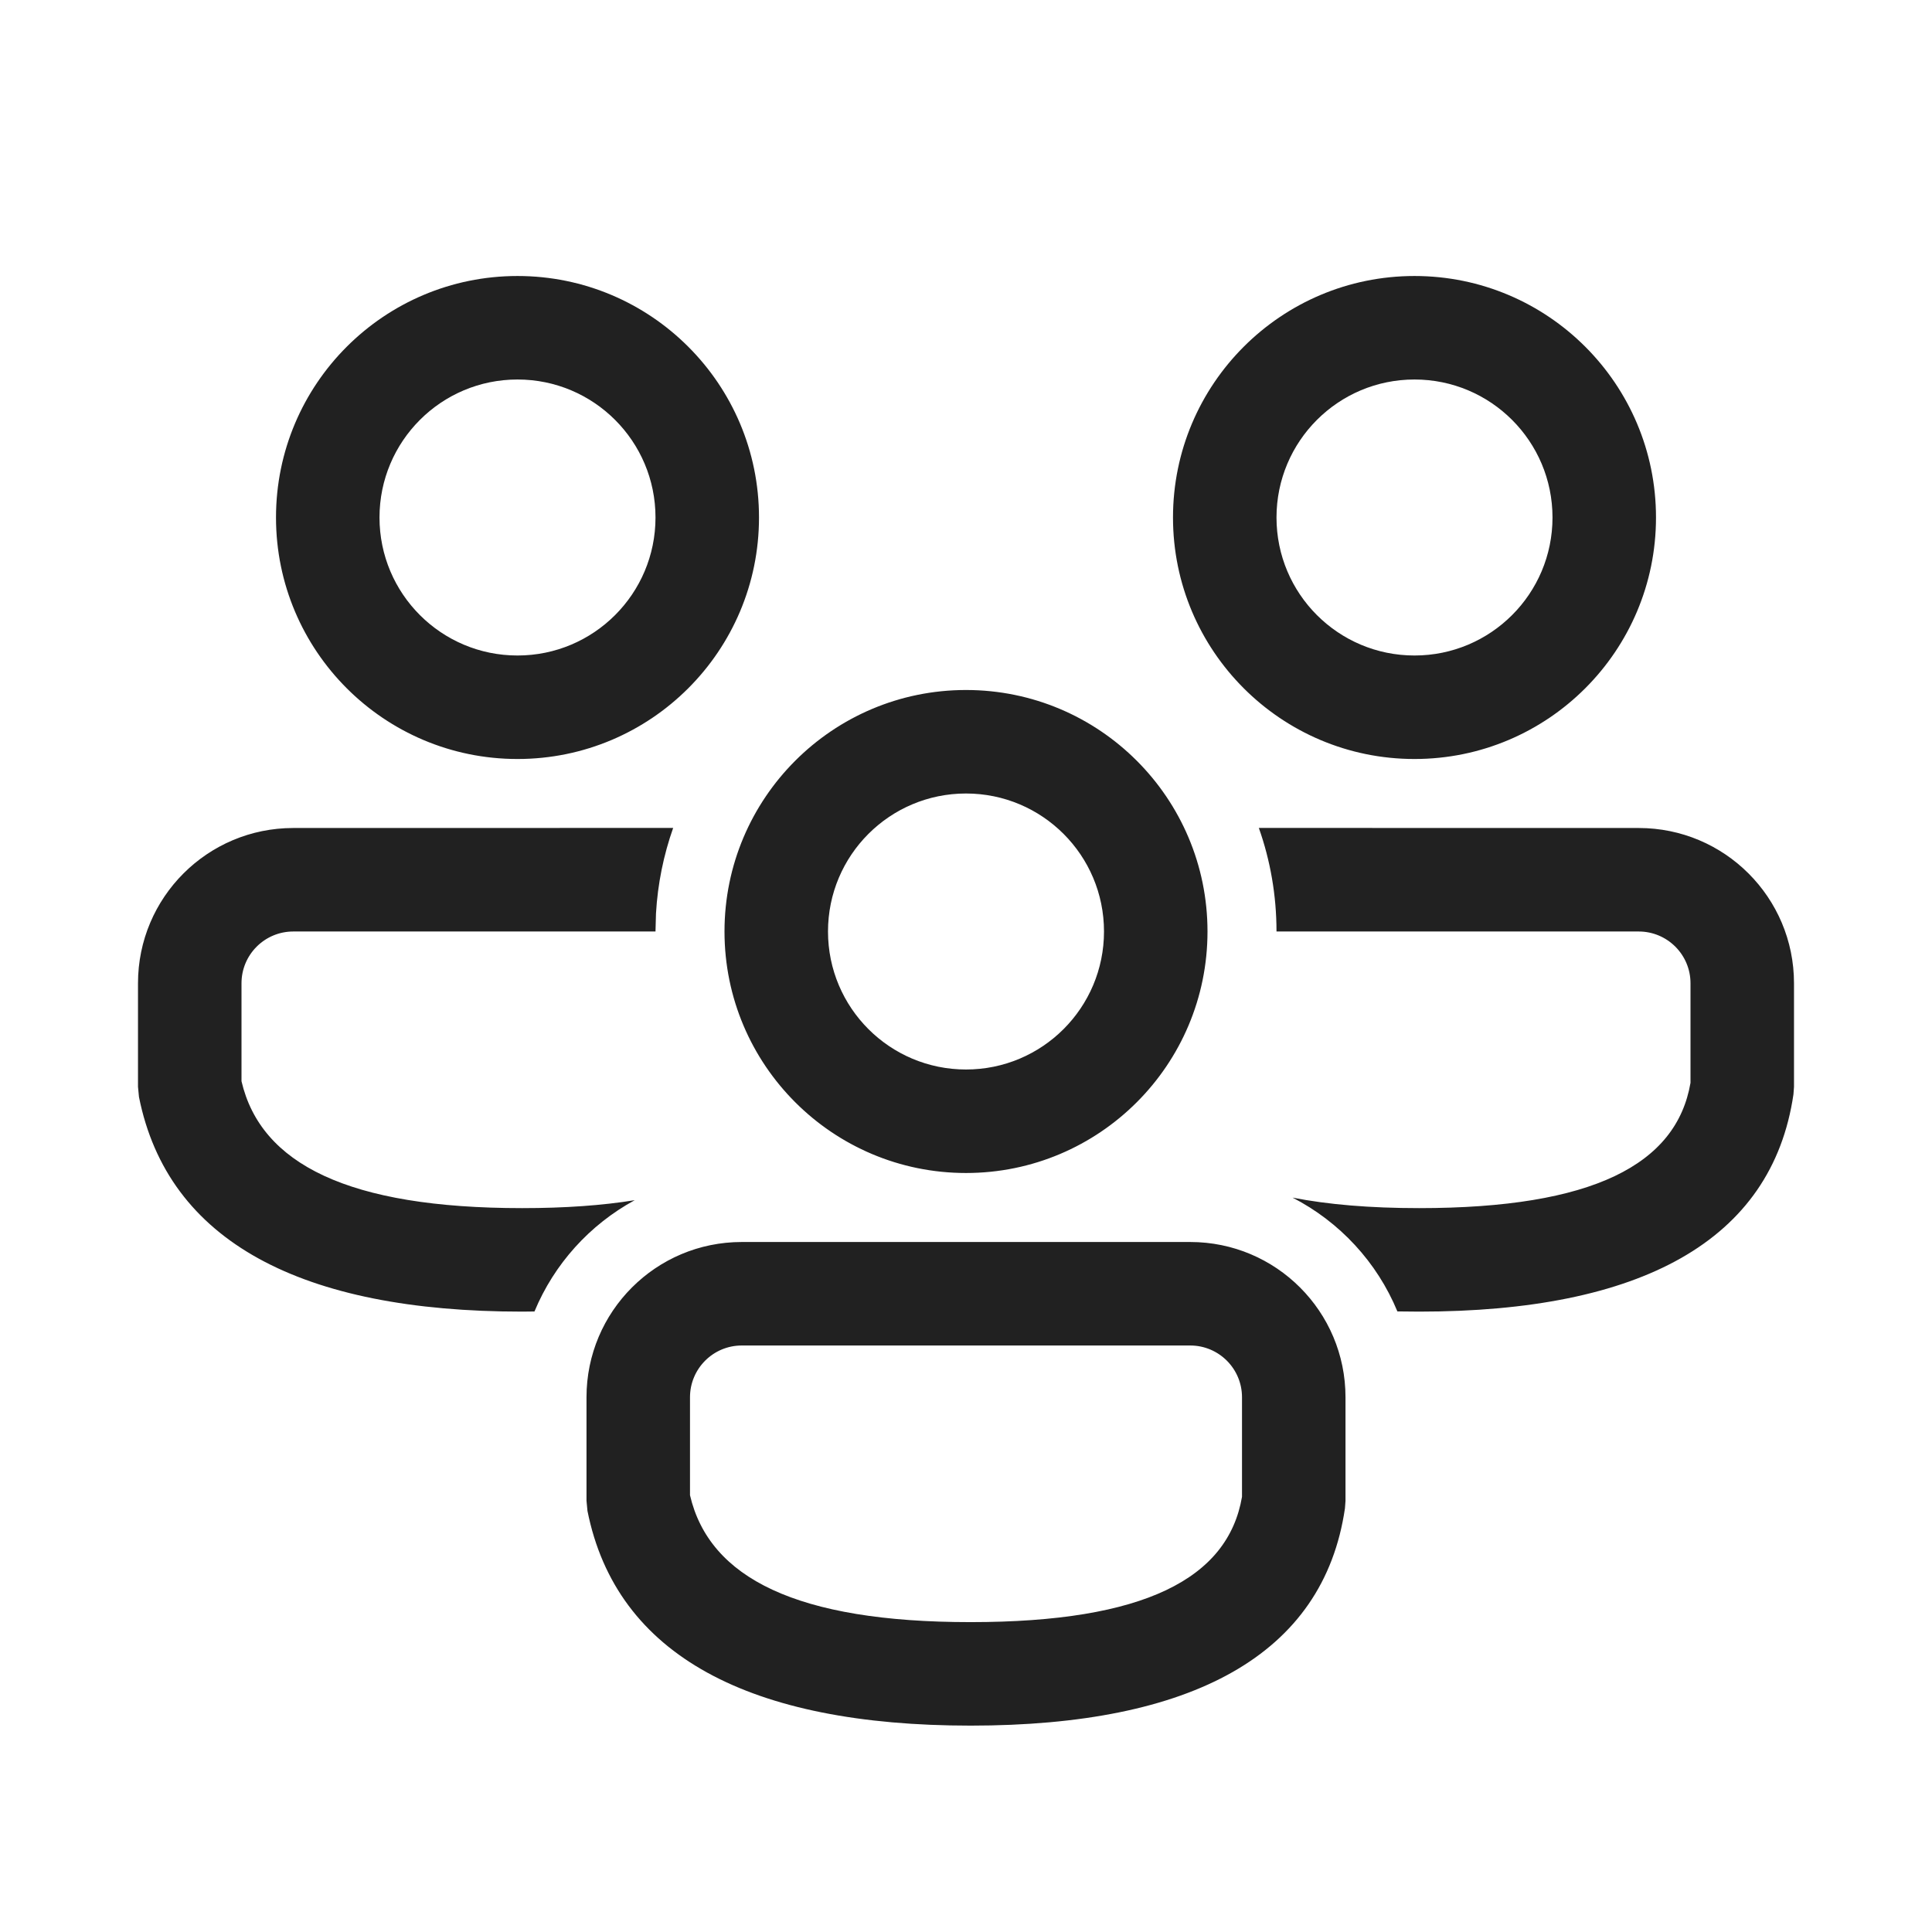
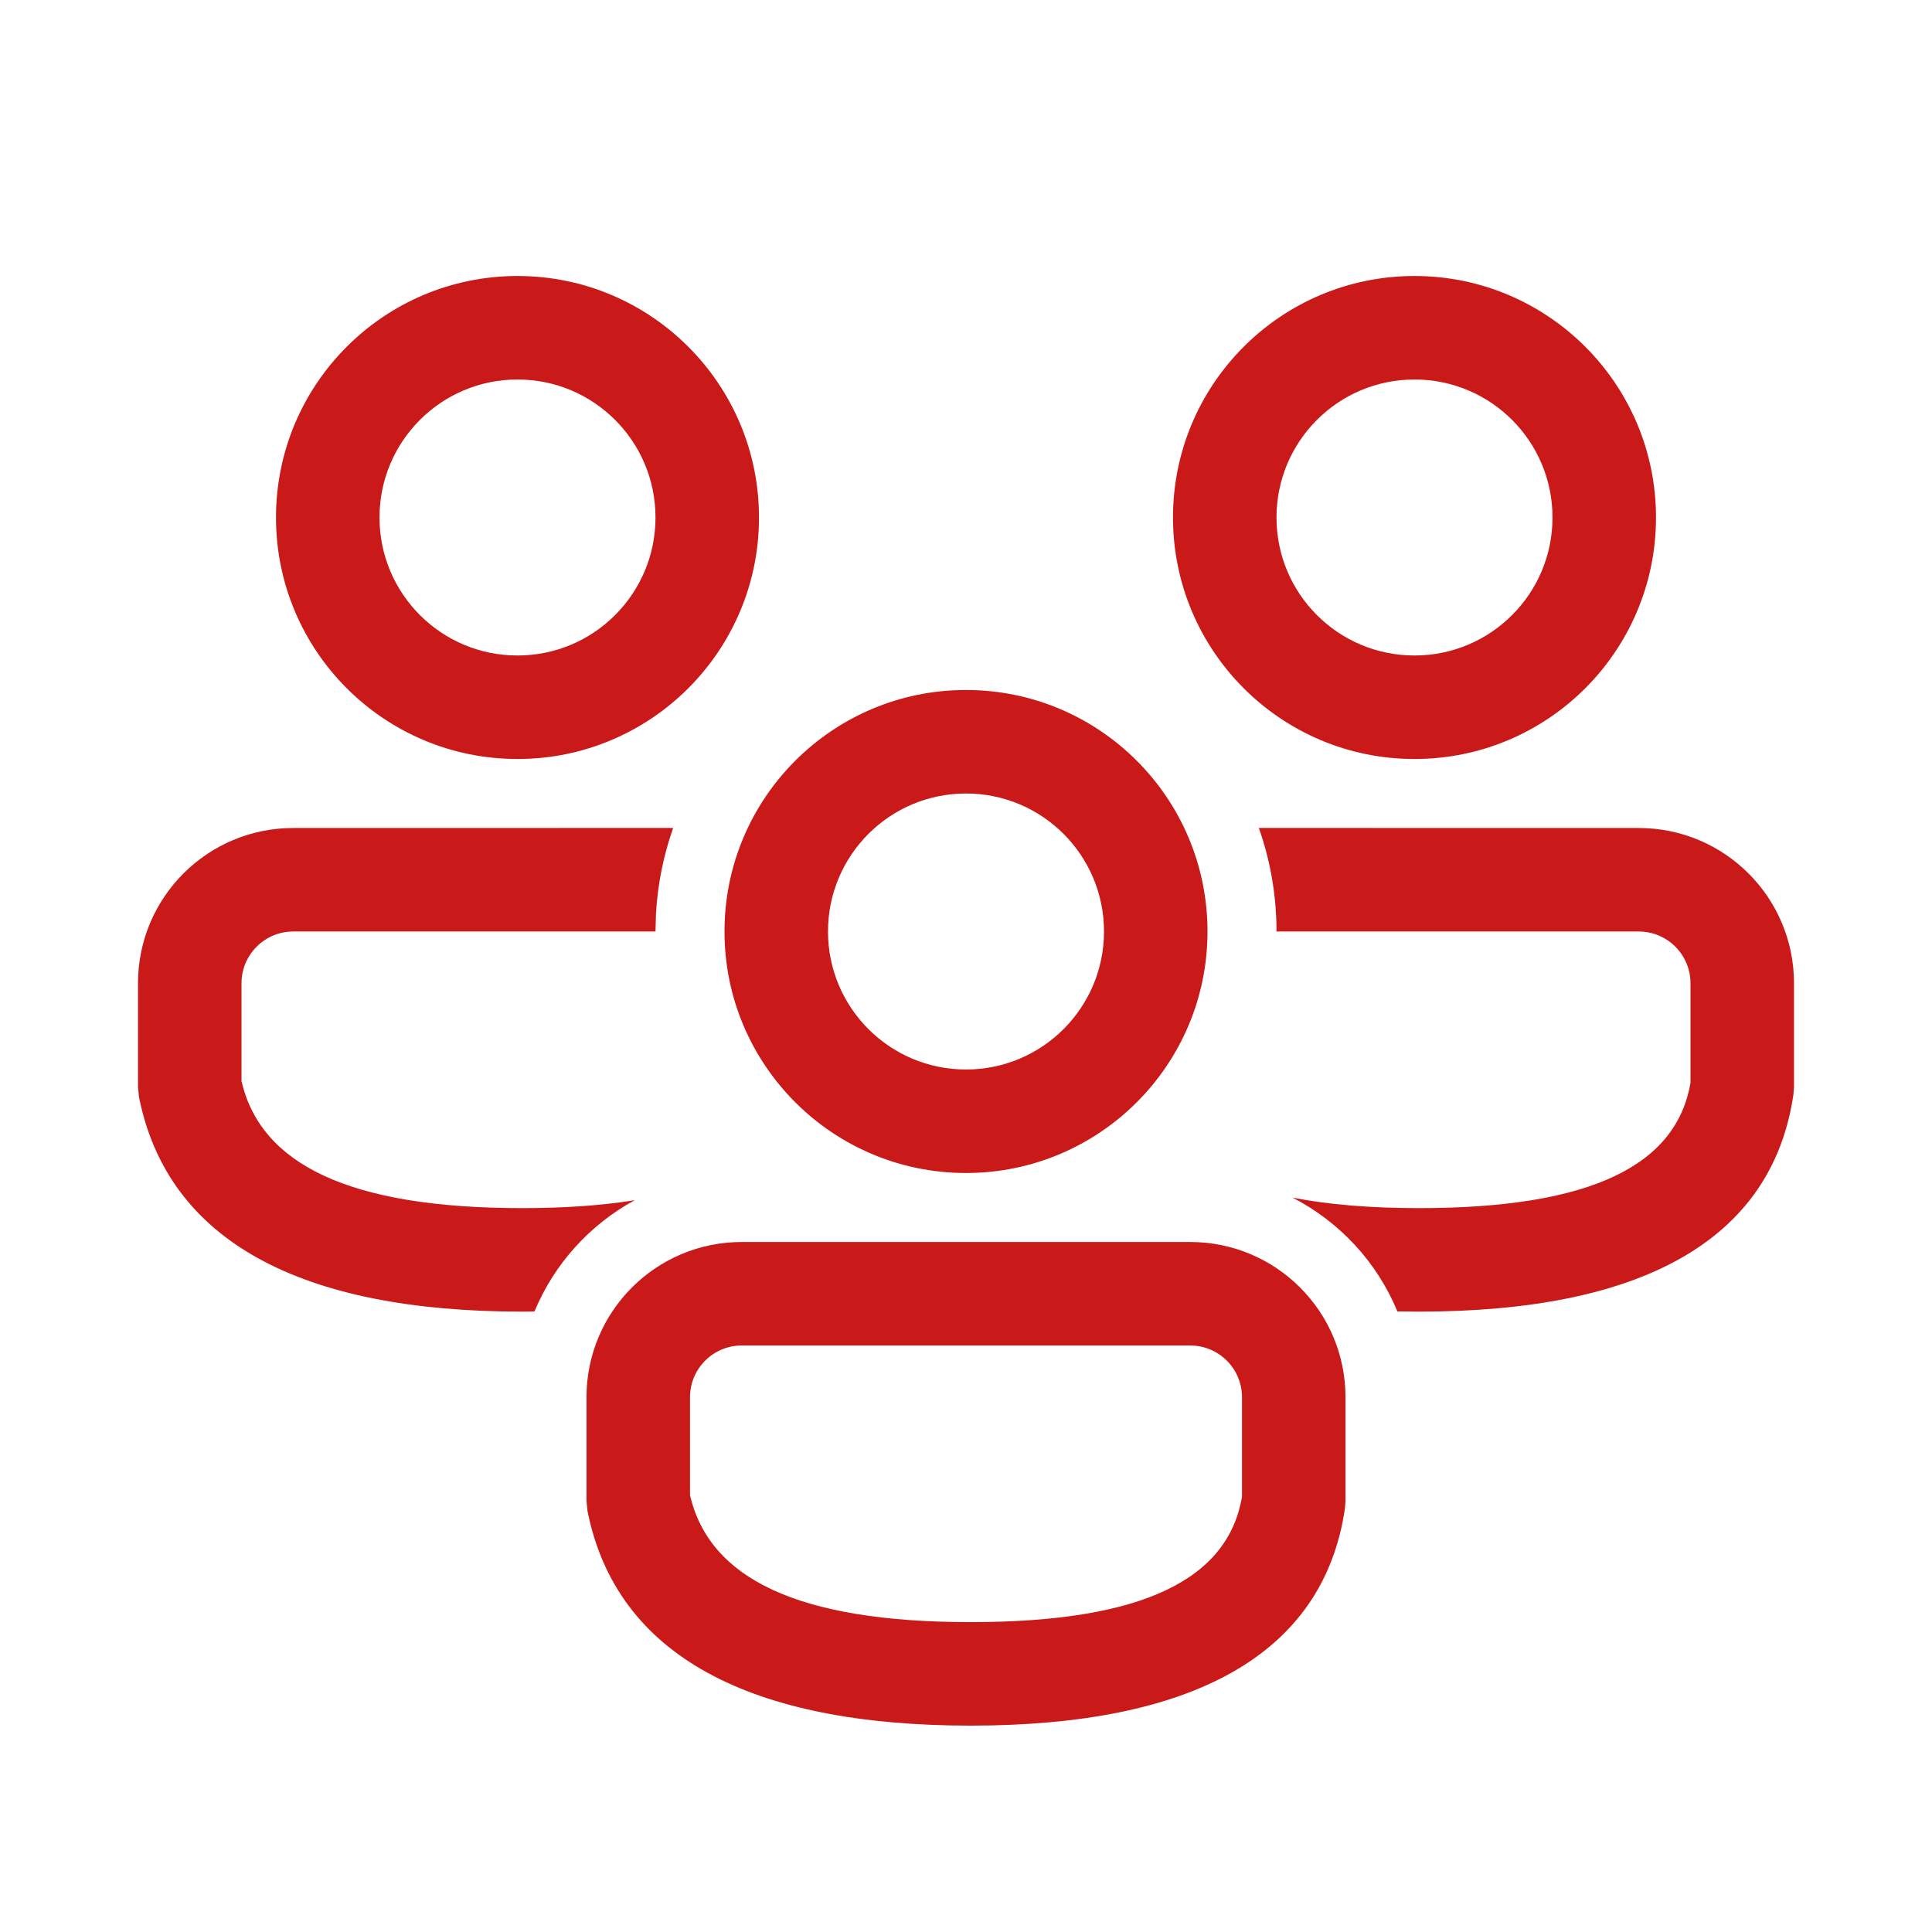
- <svg xmlns="http://www.w3.org/2000/svg" width="28px" height="28px" viewBox="0 0 28 28" version="1.1">
+ <svg xmlns="http://www.w3.org/2000/svg" viewBox="0 0 28 28" version="1.1">
  <g id="🔍-Product-Icons" stroke="none" stroke-width="1" fill="none" fill-rule="evenodd">
-     <g id="ic_fluent_people_community_28_regular" fill="#212121" fill-rule="nonzero">
+     <g id="ic_fluent_people_community_28_regular" fill="rgba(201, 25, 25)" fill-rule="nonzero">
      <path d="M17.25,18 C18.493,18 19.5,19.007 19.5,20.25 L19.5,21.752 L19.492,21.86 C19.181,23.987 17.272,25.009 14.067,25.009 C10.874,25.009 8.933,23.998 8.514,21.897 L8.5,21.75 L8.5,20.25 C8.5,19.007 9.507,18 10.75,18 L17.25,18 Z M17.25,19.5 L10.75,19.5 C10.336,19.5 10,19.836 10,20.25 L10,21.67 C10.28,22.871 11.551,23.509 14.067,23.509 C16.583,23.509 17.797,22.878 18,21.693 L18,20.25 C18,19.836 17.664,19.5 17.25,19.5 Z M18.244,11.999 L23.75,12 C24.993,12 26,13.007 26,14.25 L26,15.752 L25.992,15.86 C25.681,17.987 23.772,19.009 20.567,19.009 L20.252,19.006 L20.252,19.006 C19.957,18.292 19.415,17.708 18.733,17.357 C19.248,17.458 19.858,17.509 20.567,17.509 C23.083,17.509 24.297,16.878 24.5,15.693 L24.5,14.25 C24.5,13.836 24.164,13.5 23.75,13.5 L18.5,13.5 C18.5,12.974 18.41,12.468 18.244,11.999 Z M4.25,12 L9.756,11.999 C9.618,12.39 9.532,12.806 9.507,13.239 L9.5,13.5 L4.25,13.5 C3.836,13.5 3.5,13.836 3.5,14.25 L3.5,15.67 C3.78,16.871 5.051,17.509 7.567,17.509 C8.189,17.509 8.731,17.47 9.199,17.394 C8.548,17.748 8.032,18.317 7.746,19.007 L7.567,19.009 C4.374,19.009 2.433,17.998 2.014,15.897 L2,15.75 L2,14.25 C2,13.007 3.007,12 4.25,12 Z M14,10 C15.933,10 17.5,11.567 17.5,13.5 C17.5,15.433 15.933,17 14,17 C12.067,17 10.5,15.433 10.5,13.5 C10.5,11.567 12.067,10 14,10 Z M14,11.5 C12.895,11.5 12,12.395 12,13.5 C12,14.605 12.895,15.5 14,15.5 C15.105,15.5 16,14.605 16,13.5 C16,12.395 15.105,11.5 14,11.5 Z M20.5,4 C22.433,4 24,5.567 24,7.5 C24,9.433 22.433,11 20.5,11 C18.567,11 17,9.433 17,7.5 C17,5.567 18.567,4 20.5,4 Z M7.5,4 C9.433,4 11,5.567 11,7.5 C11,9.433 9.433,11 7.5,11 C5.567,11 4,9.433 4,7.5 C4,5.567 5.567,4 7.5,4 Z M20.5,5.5 C19.395,5.5 18.5,6.395 18.5,7.5 C18.5,8.605 19.395,9.5 20.5,9.5 C21.605,9.5 22.5,8.605 22.5,7.5 C22.5,6.395 21.605,5.5 20.5,5.5 Z M7.5,5.5 C6.395,5.5 5.5,6.395 5.5,7.5 C5.5,8.605 6.395,9.5 7.5,9.5 C8.605,9.5 9.5,8.605 9.5,7.5 C9.5,6.395 8.605,5.5 7.5,5.5 Z" id="🎨-Color" />
    </g>
  </g>
</svg>
